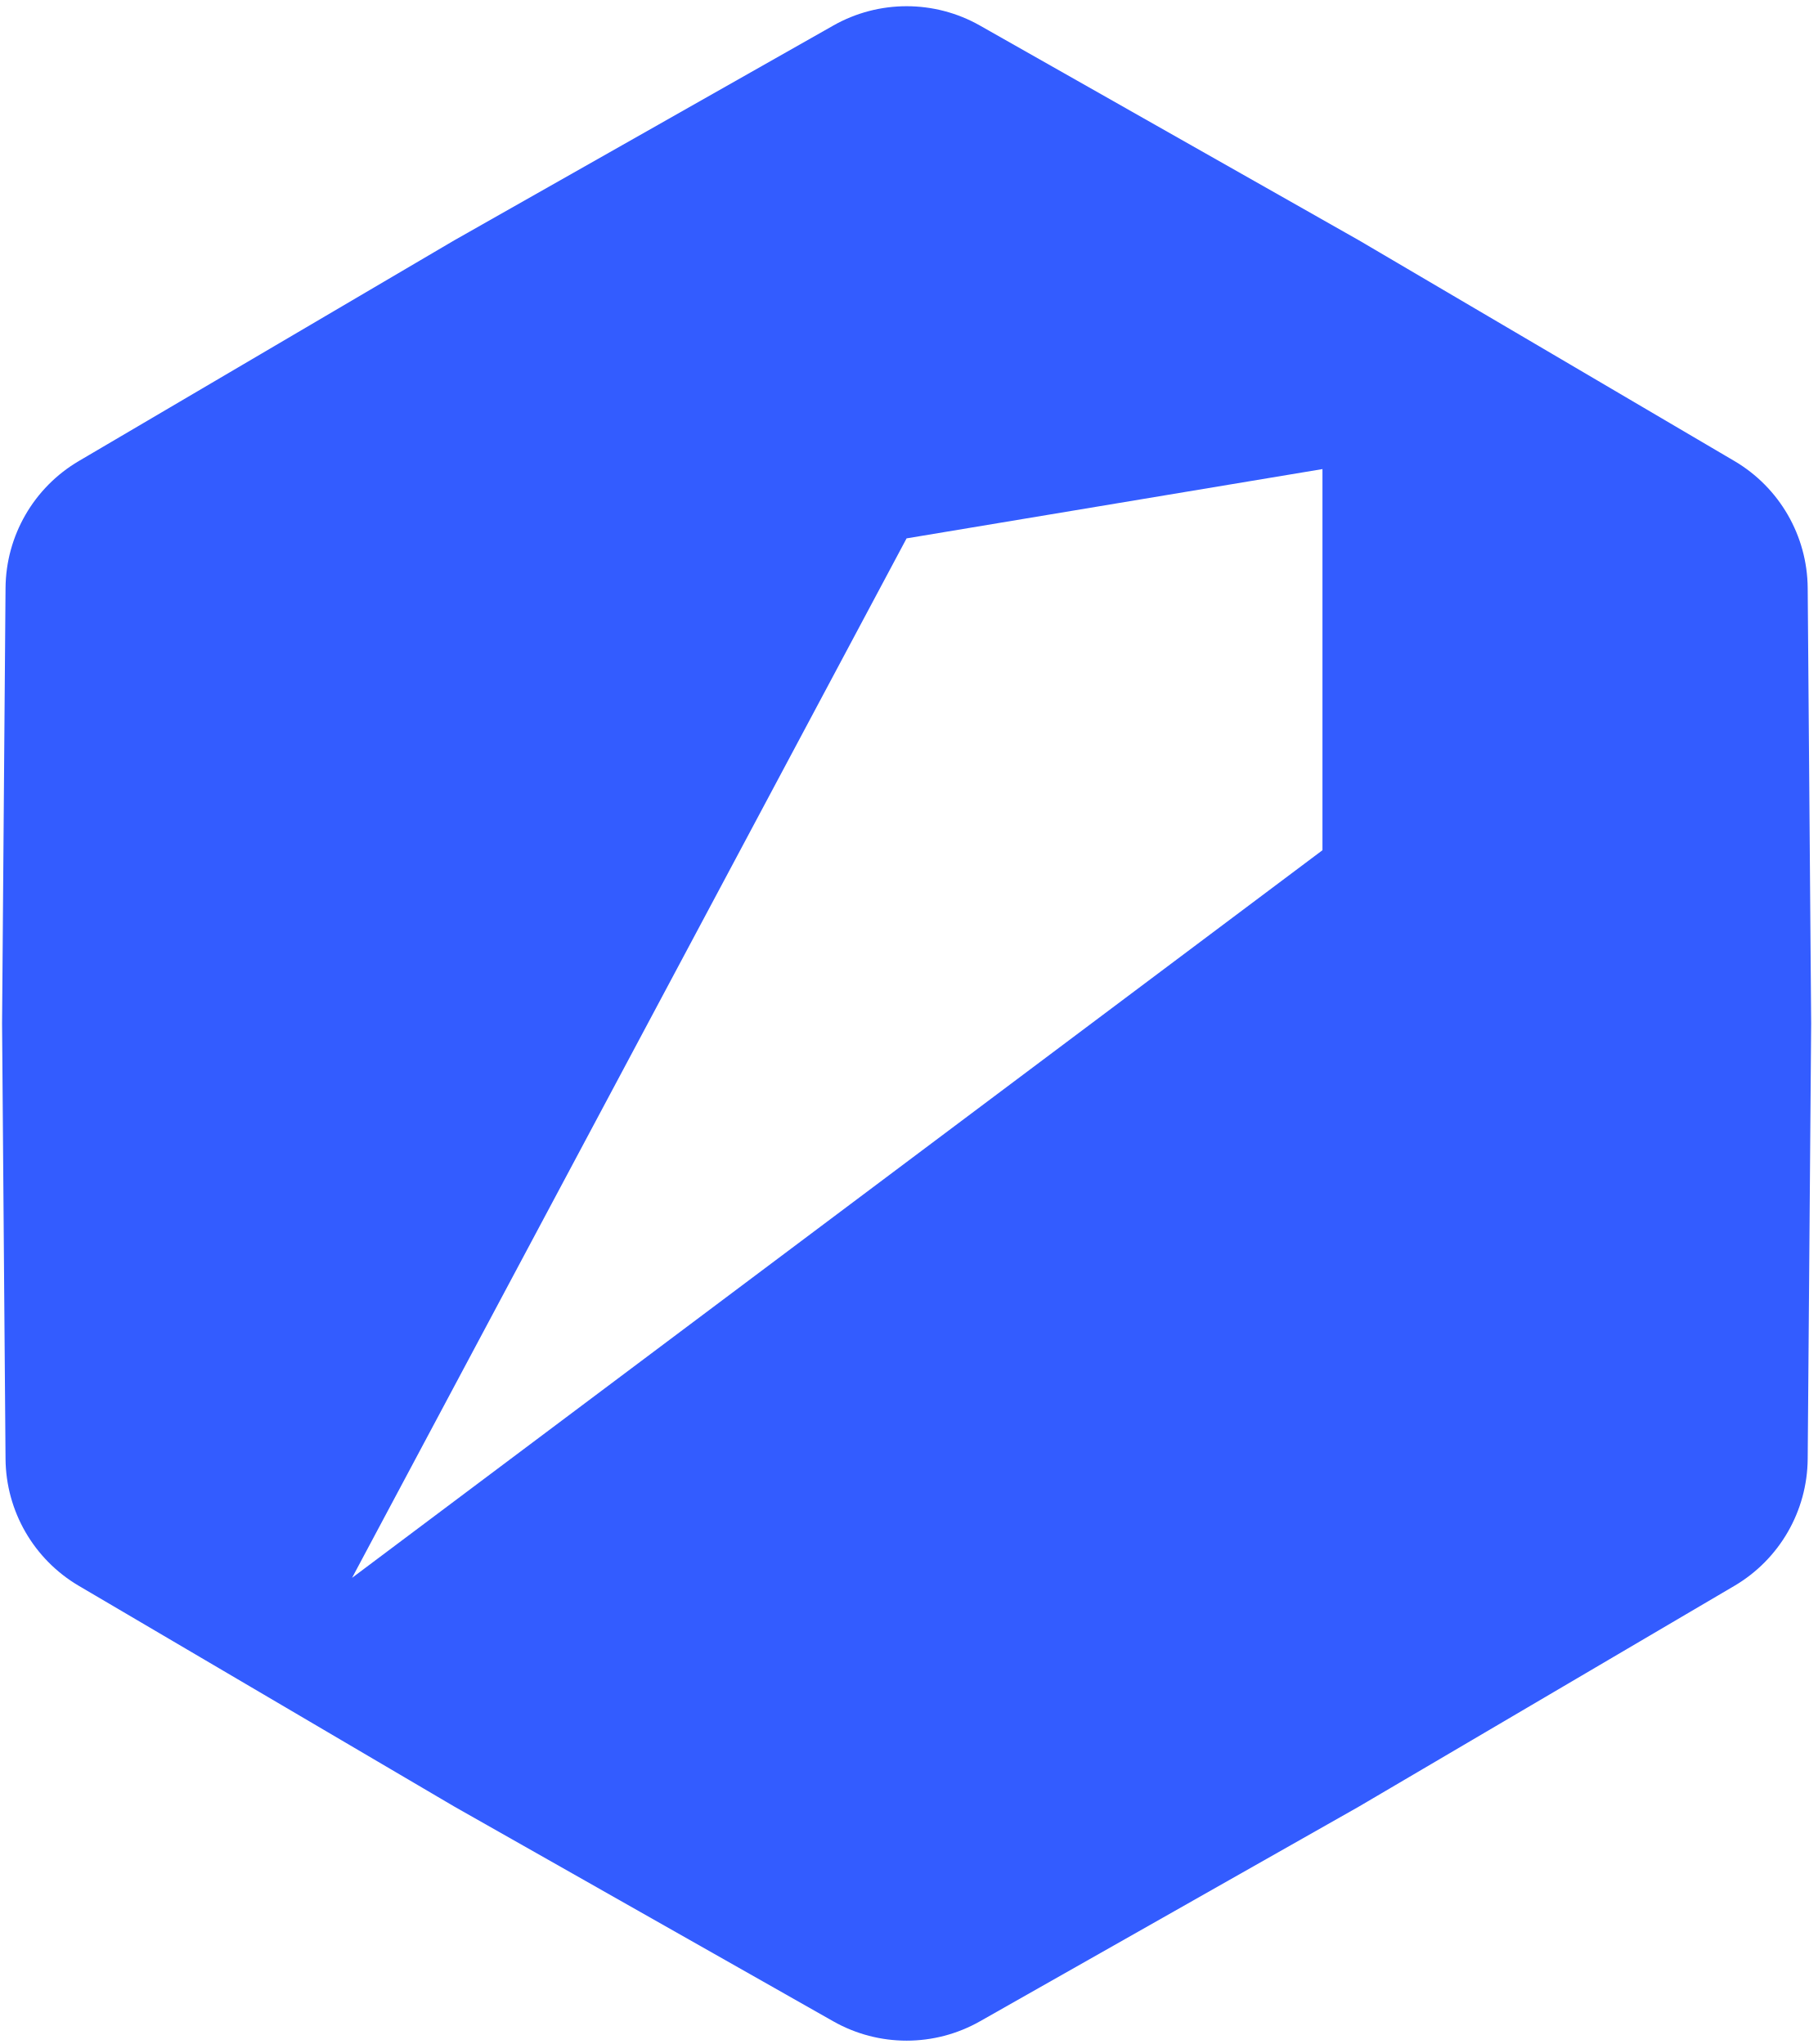
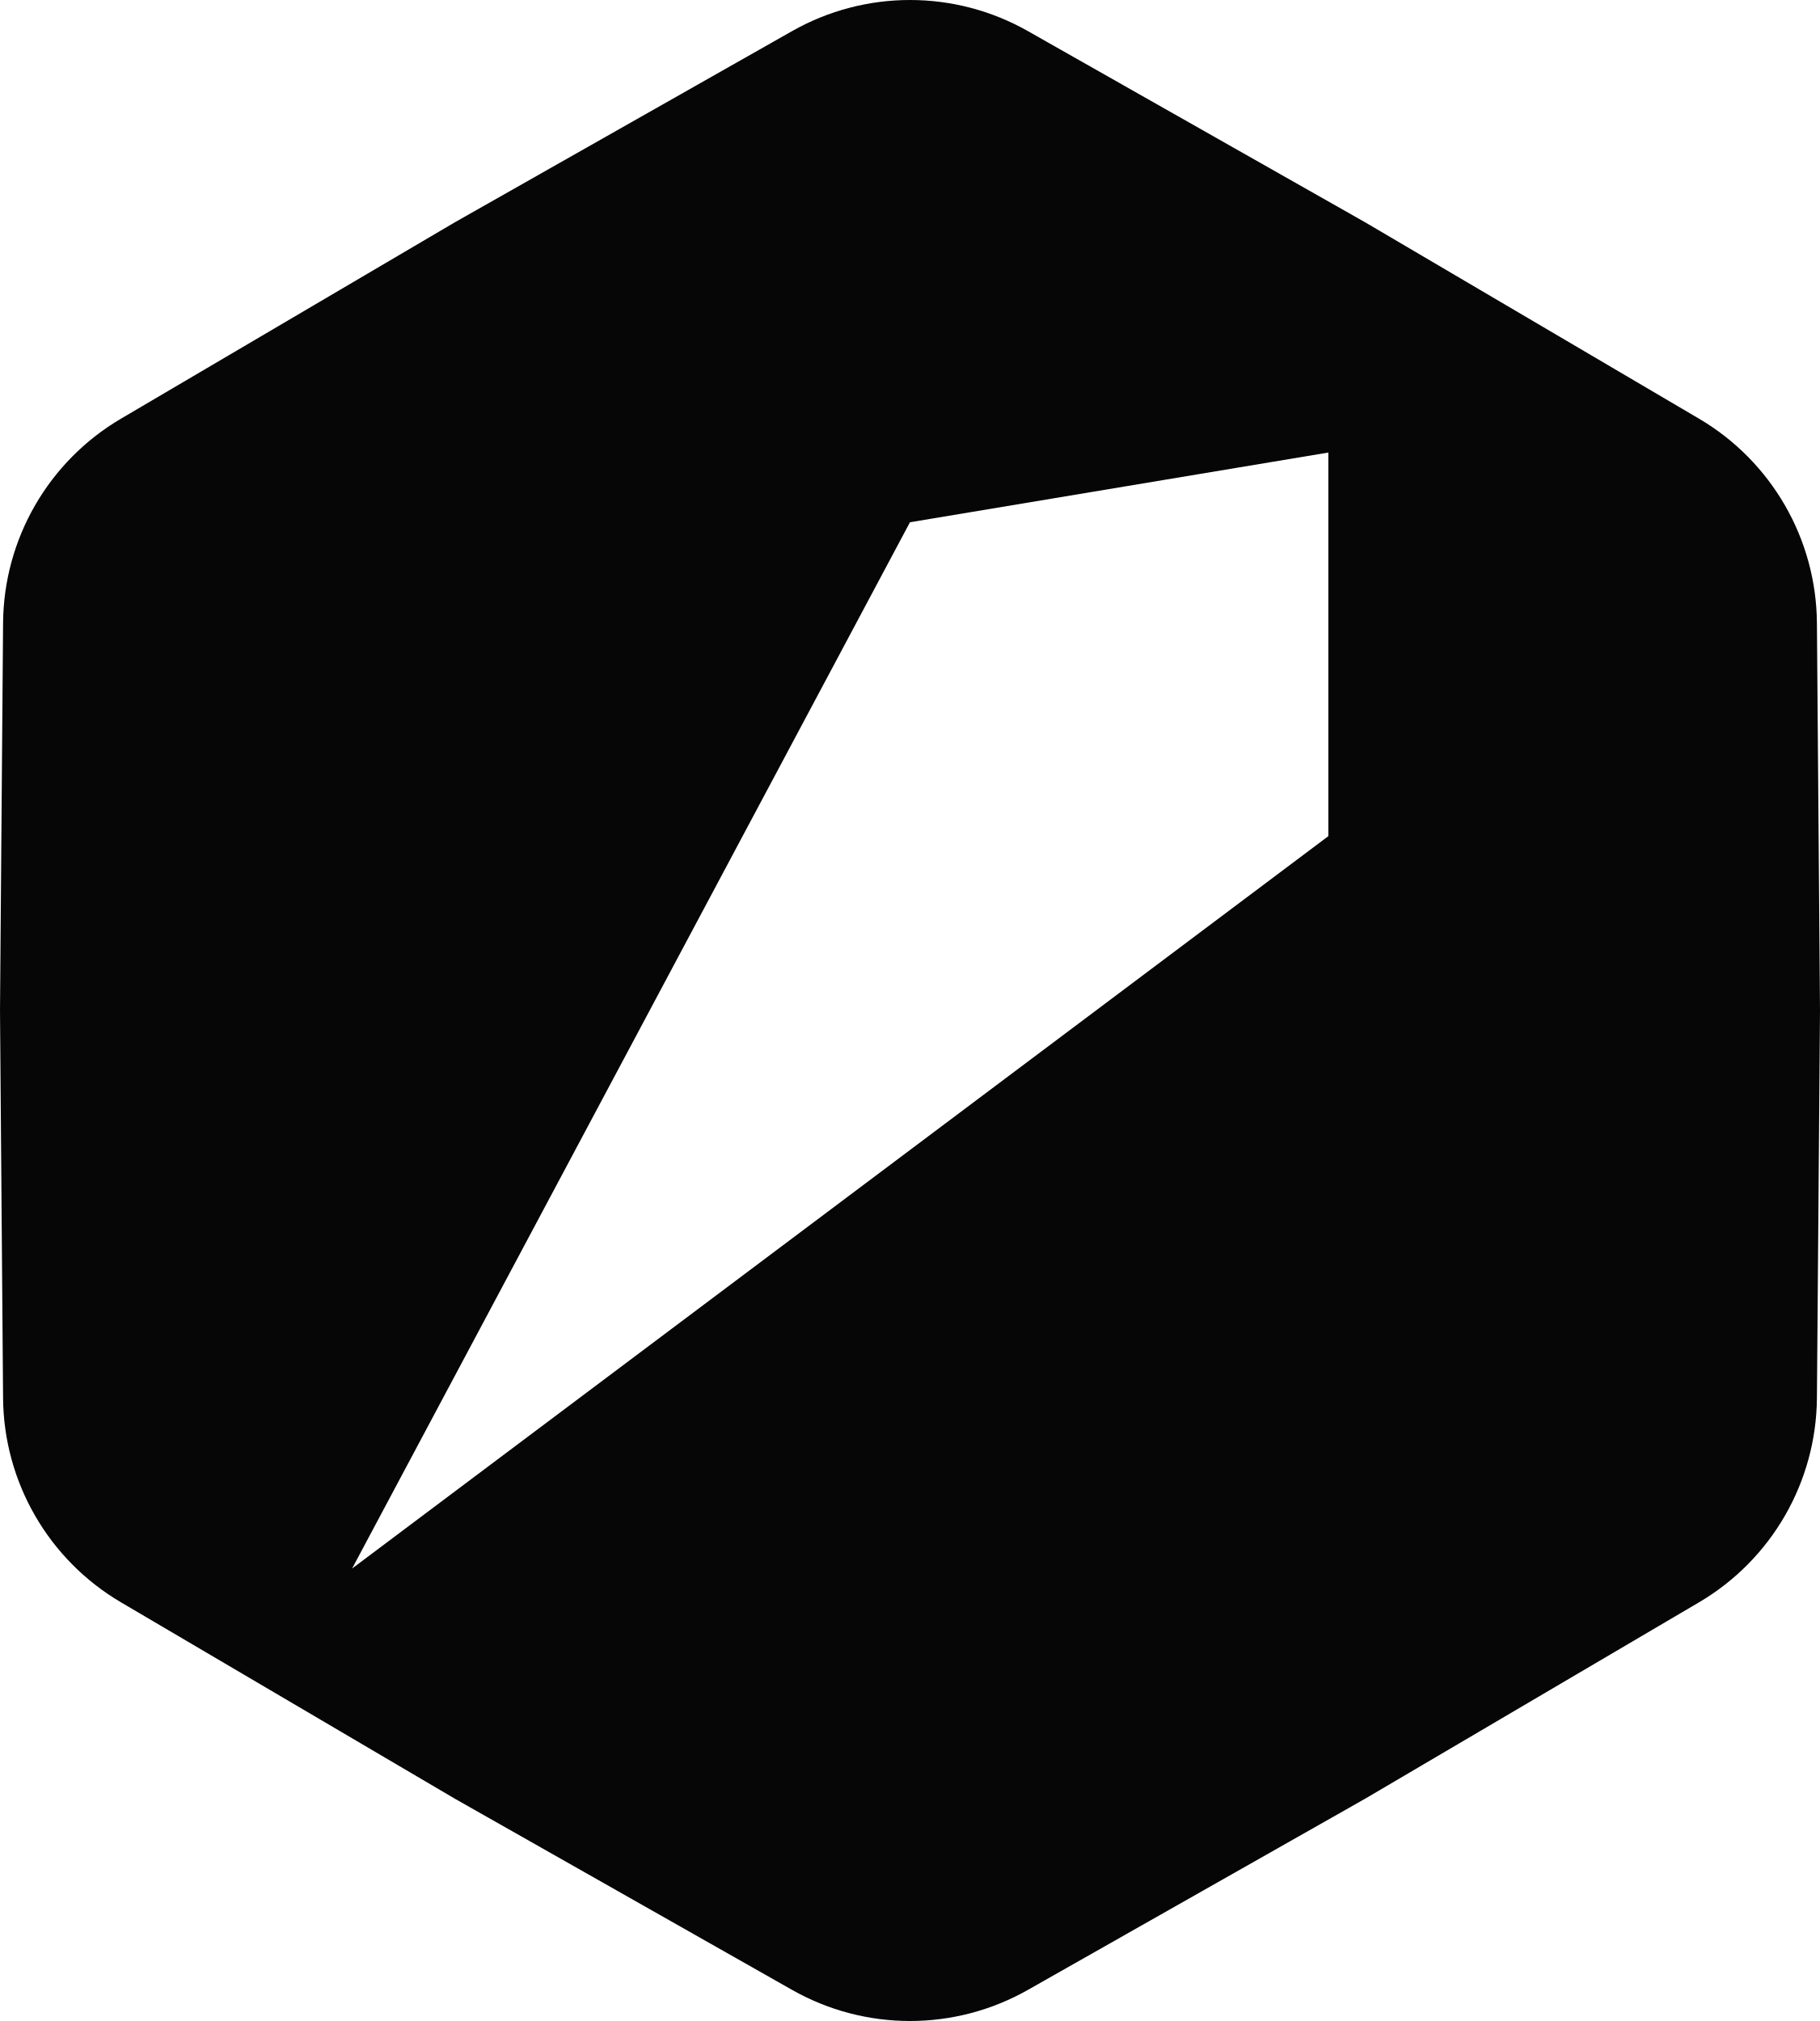
- <svg xmlns="http://www.w3.org/2000/svg" width="88" height="99" viewBox="0 0 88 99" fill="none">
-   <path fill-rule="evenodd" clip-rule="evenodd" d="M47.45 1.237C45.248 -0.011 42.552 -0.011 40.35 1.237L22 11.638L3.818 22.329C1.636 23.612 0.288 25.947 0.268 28.478L0.1 49.569L0.268 70.661C0.288 73.192 1.636 75.527 3.818 76.81L22 87.501L40.35 97.902C42.552 99.15 45.248 99.15 47.45 97.902L65.8 87.501L83.982 76.81C86.164 75.527 87.512 73.192 87.532 70.661L87.7 49.569L87.532 28.478C87.512 25.947 86.164 23.612 83.982 22.329L65.8 11.638L47.45 1.237ZM64.036 22.72L43.898 26.076L17.048 76.421L64.036 41.18V22.72Z" fill="#335CFF" />
+ <svg xmlns="http://www.w3.org/2000/svg" width="226" height="251" viewBox="0 0 226 251" fill="none">
+   <path fill-rule="evenodd" clip-rule="evenodd" d="M127.639 3.862C118.558 -1.287 107.442 -1.287 98.361 3.862L56.5 27.598L15.022 51.998C6.024 57.291 0.465 66.922 0.382 77.364L0 125.5L0.382 173.636C0.465 184.078 6.024 193.709 15.022 199.002L56.5 223.402L98.361 247.138C107.442 252.287 118.558 252.287 127.639 247.138L169.5 223.402L210.978 199.002C219.976 193.709 225.535 184.078 225.618 173.636L226 125.5L225.618 77.364C225.535 66.922 219.976 57.291 210.978 51.998L169.5 27.598L127.639 3.862ZM164.949 56.202L112.995 64.864L43.723 194.803L164.949 103.846V56.202Z" fill="#060606" />
</svg>
